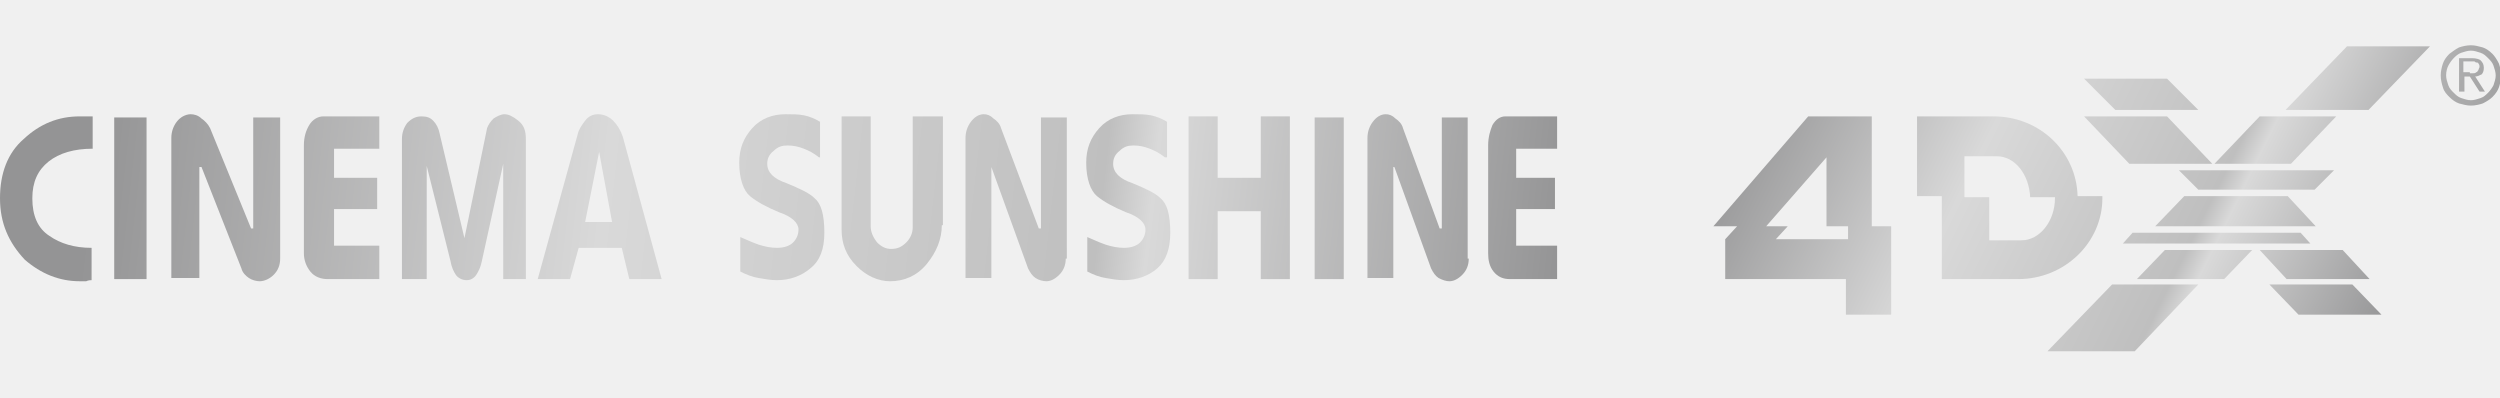
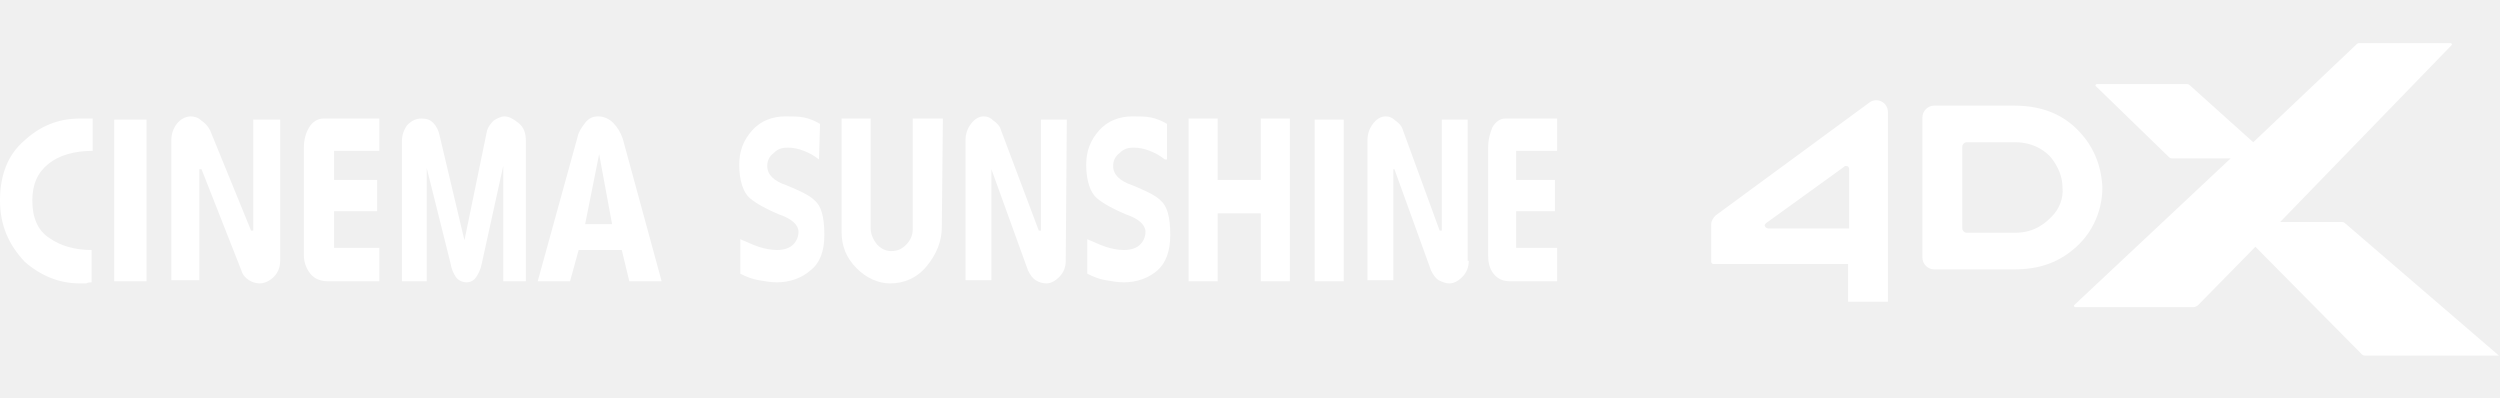
<svg xmlns="http://www.w3.org/2000/svg" version="1.1" id="_x31_03_x2A_147" x="0px" y="0px" width="232px" height="36.9px" viewBox="0 0 232 36.9" style="enable-background:new 0 0 232 36.9;" xml:space="preserve">
+   <style type="text/css">
+ 	.st0{fill:#FFFFFF;}
+ </style>
  <g>
    <g>
      <g>
        <g>
          <g>
-             <linearGradient id="SVGID_1_" gradientUnits="userSpaceOnUse" x1="8.17" y1="18.42" x2="143.773" y2="33.606">
-               <stop offset="0" style="stop-color:#949495" />
-               <stop offset="0.348" style="stop-color:#D9D9D9" />
-               <stop offset="0.511" style="stop-color:#CCCCCC" />
-               <stop offset="0.685" style="stop-color:#BFBFBF" />
-               <stop offset="0.719" style="stop-color:#D9D9D9" />
-               <stop offset="1" style="stop-color:#949495" />
-             </linearGradient>
-             <path style="fill:url(#SVGID_1_);" d="M8.6,13.8c-1.7,0-3.1,0.4-4.1,1.2c-1,0.8-1.5,1.9-1.5,3.4c0,1.6,0.5,2.8,1.6,3.5c1,0.7,2.3,1.1,3.9,1.1       v3c-0.1,0-0.3,0-0.5,0.1c-0.2,0-0.4,0-0.6,0c-1.9,0-3.6-0.7-5.1-2C0.8,22.5,0,20.7,0,18.4c0-2.3,0.7-4.2,2.2-5.5       c1.5-1.4,3.2-2.1,5.2-2.1c0.3,0,0.5,0,0.7,0c0.2,0,0.3,0,0.5,0V13.8z" />
-             <linearGradient id="SVGID_2_" gradientUnits="userSpaceOnUse" x1="8.219" y1="17.993" x2="143.838" y2="33.18">
-               <stop offset="0" style="stop-color:#949495" />
-               <stop offset="0.348" style="stop-color:#D9D9D9" />
-               <stop offset="0.511" style="stop-color:#CCCCCC" />
-               <stop offset="0.685" style="stop-color:#BFBFBF" />
-               <stop offset="0.719" style="stop-color:#D9D9D9" />
-               <stop offset="1" style="stop-color:#949495" />
-             </linearGradient>
-             <path style="fill:url(#SVGID_2_);" d="M13.6,25.9h-3v-15h3V25.9z" />
-             <linearGradient id="SVGID_3_" gradientUnits="userSpaceOnUse" x1="8.332" y1="16.962" x2="143.974" y2="32.152">
-               <stop offset="0" style="stop-color:#949495" />
-               <stop offset="0.348" style="stop-color:#D9D9D9" />
-               <stop offset="0.511" style="stop-color:#CCCCCC" />
-               <stop offset="0.685" style="stop-color:#BFBFBF" />
-               <stop offset="0.719" style="stop-color:#D9D9D9" />
-               <stop offset="1" style="stop-color:#949495" />
-             </linearGradient>
-             <path style="fill:url(#SVGID_3_);" d="M26,24c0,0.6-0.2,1.1-0.6,1.5c-0.4,0.4-0.9,0.6-1.3,0.6c-0.3,0-0.7-0.1-1-0.3c-0.3-0.2-0.6-0.5-0.7-0.9       l-3.7-9.4l-0.2,0v10.3h-2.6v-13c0-0.6,0.2-1.1,0.5-1.5c0.3-0.4,0.8-0.7,1.3-0.7c0.3,0,0.7,0.1,1,0.4c0.3,0.2,0.6,0.5,0.8,0.9       l3.8,9.3h0.2V10.9H26V24z" />
-             <linearGradient id="SVGID_4_" gradientUnits="userSpaceOnUse" x1="8.48" y1="15.628" x2="144.13" y2="30.819">
-               <stop offset="0" style="stop-color:#949495" />
-               <stop offset="0.348" style="stop-color:#D9D9D9" />
-               <stop offset="0.511" style="stop-color:#CCCCCC" />
-               <stop offset="0.685" style="stop-color:#BFBFBF" />
-               <stop offset="0.719" style="stop-color:#D9D9D9" />
-               <stop offset="1" style="stop-color:#949495" />
-             </linearGradient>
-             <path style="fill:url(#SVGID_4_);" d="M35.3,25.9h-4.9c-0.6,0-1.2-0.2-1.6-0.7c-0.4-0.5-0.6-1.1-0.6-1.7v-10c0-0.8,0.2-1.4,0.5-1.9       c0.3-0.5,0.8-0.8,1.3-0.8h5.2v3h-4.2v2.7h4v2.9h-4v3.4h4.2V25.9z" />
-             <linearGradient id="SVGID_5_" gradientUnits="userSpaceOnUse" x1="8.607" y1="14.515" x2="144.243" y2="29.704">
-               <stop offset="0" style="stop-color:#949495" />
-               <stop offset="0.348" style="stop-color:#D9D9D9" />
-               <stop offset="0.511" style="stop-color:#CCCCCC" />
-               <stop offset="0.685" style="stop-color:#BFBFBF" />
-               <stop offset="0.719" style="stop-color:#D9D9D9" />
-               <stop offset="1" style="stop-color:#949495" />
-             </linearGradient>
-             <path style="fill:url(#SVGID_5_);" d="M48.9,25.9h-2.2l0-10.7l-2,9.1c-0.1,0.5-0.3,0.9-0.5,1.2C44,25.8,43.7,26,43.3,26c-0.4,0-0.8-0.2-1-0.5       c-0.2-0.3-0.4-0.7-0.5-1.3l-2.2-8.8l0,10.5h-2.3v-13c0-0.6,0.2-1.1,0.5-1.5c0.4-0.4,0.8-0.6,1.3-0.6c0.5,0,0.8,0.1,1.1,0.4       c0.3,0.3,0.5,0.7,0.6,1.2l2.3,9.7l2.1-10.2c0.1-0.3,0.3-0.6,0.6-0.9c0.3-0.2,0.7-0.4,1-0.4c0.4,0,0.8,0.2,1.3,0.6       c0.5,0.4,0.7,0.9,0.7,1.7V25.9z" />
-             <linearGradient id="SVGID_6_" gradientUnits="userSpaceOnUse" x1="8.742" y1="13.327" x2="144.37" y2="28.515">
-               <stop offset="0" style="stop-color:#949495" />
-               <stop offset="0.348" style="stop-color:#D9D9D9" />
-               <stop offset="0.511" style="stop-color:#CCCCCC" />
-               <stop offset="0.685" style="stop-color:#BFBFBF" />
-               <stop offset="0.719" style="stop-color:#D9D9D9" />
-               <stop offset="1" style="stop-color:#949495" />
-             </linearGradient>
-             <path style="fill:url(#SVGID_6_);" d="M54.3,20.6l1.3-6.5l1.2,6.5H54.3z M57.8,12.7c-0.2-0.6-0.5-1.1-0.9-1.5c-0.4-0.4-0.9-0.6-1.4-0.6       c-0.5,0-0.9,0.2-1.2,0.6c-0.3,0.4-0.6,0.8-0.7,1.3l-3.7,13.4h3l0.8-2.9h4l0.7,2.9h3L57.8,12.7z" />
+             <path class="st0" d="M8.6,14c-1.7,0-3.1,0.4-4.1,1.2C3.5,16,3,17.1,3,18.6c0,1.6,0.5,2.8,1.6,3.5c1,0.7,2.3,1.1,3.9,1.1v3       c-0.1,0-0.3,0-0.5,0.1c-0.2,0-0.4,0-0.6,0c-1.9,0-3.6-0.7-5.1-2C0.8,22.7,0,20.9,0,18.6s0.7-4.2,2.2-5.5       C3.7,11.7,5.4,11,7.4,11c0.3,0,0.5,0,0.7,0s0.3,0,0.5,0C8.6,11,8.6,14,8.6,14z" />
+             <path class="st0" d="M13.6,26.1h-3v-15h3V26.1z" />
+             <path class="st0" d="M26,24.2c0,0.6-0.2,1.1-0.6,1.5s-0.9,0.6-1.3,0.6c-0.3,0-0.7-0.1-1-0.3c-0.3-0.2-0.6-0.5-0.7-0.9l-3.7-9.4       h-0.2V26h-2.6V13c0-0.6,0.2-1.1,0.5-1.5s0.8-0.7,1.3-0.7c0.3,0,0.7,0.1,1,0.4c0.3,0.2,0.6,0.5,0.8,0.9l3.8,9.3h0.2V11.1H26       V24.2z" />
+             <path class="st0" d="M35.3,26.1h-4.9c-0.6,0-1.2-0.2-1.6-0.7s-0.6-1.1-0.6-1.7v-10c0-0.8,0.2-1.4,0.5-1.9S29.5,11,30,11h5.2v3       H31v2.7h4v2.9h-4V23h4.2v3.1H35.3z" />
+             <path class="st0" d="M48.9,26.1h-2.2V15.4l-2,9.1c-0.1,0.5-0.3,0.9-0.5,1.2c-0.2,0.3-0.5,0.5-0.9,0.5s-0.8-0.2-1-0.5       s-0.4-0.7-0.5-1.3l-2.2-8.8v10.5h-2.3v-13c0-0.6,0.2-1.1,0.5-1.5c0.4-0.4,0.8-0.6,1.3-0.6s0.8,0.1,1.1,0.4       c0.3,0.3,0.5,0.7,0.6,1.2l2.3,9.7l2.1-10.2c0.1-0.3,0.3-0.6,0.6-0.9c0.3-0.2,0.7-0.4,1-0.4c0.4,0,0.8,0.2,1.3,0.6       c0.5,0.4,0.7,0.9,0.7,1.7v13H48.9z" />
+             <path class="st0" d="M54.3,20.8l1.3-6.5l1.2,6.5H54.3z M57.8,12.9c-0.2-0.6-0.5-1.1-0.9-1.5s-0.9-0.6-1.4-0.6s-0.9,0.2-1.2,0.6       c-0.3,0.4-0.6,0.8-0.7,1.3l-3.7,13.4h3l0.8-2.9h4l0.7,2.9h3L57.8,12.9z" />
          </g>
          <g>
-             <linearGradient id="SVGID_7_" gradientUnits="userSpaceOnUse" x1="8.977" y1="11.19" x2="144.614" y2="26.379">
-               <stop offset="0" style="stop-color:#949495" />
-               <stop offset="0.348" style="stop-color:#D9D9D9" />
-               <stop offset="0.511" style="stop-color:#CCCCCC" />
-               <stop offset="0.685" style="stop-color:#BFBFBF" />
-               <stop offset="0.719" style="stop-color:#D9D9D9" />
-               <stop offset="1" style="stop-color:#949495" />
-             </linearGradient>
-             <path style="fill:url(#SVGID_7_);" d="M76,14.6c-0.5-0.4-0.9-0.6-1.4-0.8c-0.5-0.2-1-0.3-1.5-0.3c-0.5,0-0.9,0.1-1.3,0.5       c-0.4,0.3-0.6,0.7-0.6,1.2c0,0.8,0.6,1.4,1.8,1.8c1.2,0.5,2.1,0.9,2.6,1.4c0.6,0.5,0.9,1.5,0.9,3.2c0,1.5-0.4,2.6-1.3,3.3       c-0.8,0.7-1.9,1.1-3.1,1.1c-0.6,0-1.1-0.1-1.7-0.2c-0.6-0.1-1.1-0.3-1.7-0.6V22c0.5,0.2,1.1,0.5,1.7,0.7       c0.6,0.2,1.2,0.3,1.7,0.3c0.7,0,1.2-0.2,1.5-0.5c0.3-0.3,0.5-0.7,0.5-1.2c0-0.6-0.6-1.2-1.8-1.6c-1.2-0.5-2.1-1-2.7-1.5       c-0.6-0.5-1-1.6-1-3.1c0-1.3,0.4-2.3,1.2-3.2c0.8-0.9,1.9-1.3,3.1-1.3c0.6,0,1.2,0,1.7,0.1c0.5,0.1,1,0.3,1.5,0.6V14.6z" />
-             <linearGradient id="SVGID_8_" gradientUnits="userSpaceOnUse" x1="9.117" y1="9.952" x2="144.749" y2="25.14">
-               <stop offset="0" style="stop-color:#949495" />
-               <stop offset="0.348" style="stop-color:#D9D9D9" />
-               <stop offset="0.511" style="stop-color:#CCCCCC" />
-               <stop offset="0.685" style="stop-color:#BFBFBF" />
-               <stop offset="0.719" style="stop-color:#D9D9D9" />
-               <stop offset="1" style="stop-color:#949495" />
-             </linearGradient>
-             <path style="fill:url(#SVGID_8_);" d="M87.4,20.9c0,1.3-0.5,2.5-1.4,3.6c-0.9,1.1-2.1,1.6-3.4,1.6c-1.1,0-2.2-0.5-3.1-1.4       c-1-1-1.4-2.1-1.4-3.4V10.8h2.7V21c0,0.5,0.2,1,0.6,1.5c0.4,0.4,0.8,0.6,1.3,0.6c0.6,0,1-0.2,1.4-0.6c0.4-0.4,0.6-0.9,0.6-1.4       V10.8h2.8V20.9z" />
-             <linearGradient id="SVGID_9_" gradientUnits="userSpaceOnUse" x1="9.242" y1="8.853" x2="144.87" y2="24.041">
-               <stop offset="0" style="stop-color:#949495" />
-               <stop offset="0.348" style="stop-color:#D9D9D9" />
-               <stop offset="0.511" style="stop-color:#CCCCCC" />
-               <stop offset="0.685" style="stop-color:#BFBFBF" />
-               <stop offset="0.719" style="stop-color:#D9D9D9" />
-               <stop offset="1" style="stop-color:#949495" />
-             </linearGradient>
-             <path style="fill:url(#SVGID_9_);" d="M98.9,24c0,0.6-0.2,1.1-0.6,1.5c-0.4,0.4-0.8,0.6-1.2,0.6c-0.3,0-0.7-0.1-1-0.3       c-0.3-0.2-0.5-0.5-0.7-0.9l-3.4-9.4H92v10.3h-2.4v-13c0-0.6,0.2-1.1,0.5-1.5c0.3-0.4,0.7-0.7,1.2-0.7c0.3,0,0.6,0.1,0.9,0.4       c0.3,0.2,0.6,0.5,0.7,0.9l3.5,9.3h0.2V10.9h2.4V24z" />
-             <linearGradient id="SVGID_10_" gradientUnits="userSpaceOnUse" x1="9.384" y1="7.636" x2="145.005" y2="22.823">
-               <stop offset="0" style="stop-color:#949495" />
-               <stop offset="0.348" style="stop-color:#D9D9D9" />
-               <stop offset="0.511" style="stop-color:#CCCCCC" />
-               <stop offset="0.685" style="stop-color:#BFBFBF" />
-               <stop offset="0.719" style="stop-color:#D9D9D9" />
-               <stop offset="1" style="stop-color:#949495" />
-             </linearGradient>
-             <path style="fill:url(#SVGID_10_);" d="M108.1,14.6c-0.5-0.4-0.9-0.6-1.4-0.8c-0.5-0.2-1-0.3-1.5-0.3c-0.5,0-0.9,0.1-1.3,0.5       c-0.4,0.3-0.6,0.7-0.6,1.2c0,0.8,0.6,1.4,1.8,1.8c1.2,0.5,2.1,0.9,2.6,1.4c0.6,0.5,0.9,1.5,0.9,3.2c0,1.5-0.4,2.6-1.2,3.3       c-0.8,0.7-1.9,1.1-3.1,1.1c-0.6,0-1.1-0.1-1.7-0.2c-0.6-0.1-1.1-0.3-1.7-0.6V22c0.5,0.2,1.1,0.5,1.7,0.7       c0.6,0.2,1.2,0.3,1.7,0.3c0.7,0,1.2-0.2,1.5-0.5c0.3-0.3,0.5-0.7,0.5-1.2c0-0.6-0.6-1.2-1.8-1.6c-1.2-0.5-2.1-1-2.7-1.5       c-0.6-0.5-1-1.6-1-3.1c0-1.3,0.4-2.3,1.2-3.2c0.8-0.9,1.9-1.3,3.1-1.3c0.6,0,1.2,0,1.7,0.1c0.5,0.1,1,0.3,1.5,0.6V14.6z" />
-             <linearGradient id="SVGID_11_" gradientUnits="userSpaceOnUse" x1="9.545" y1="6.536" x2="145.115" y2="21.717">
-               <stop offset="0" style="stop-color:#949495" />
-               <stop offset="0.348" style="stop-color:#D9D9D9" />
-               <stop offset="0.511" style="stop-color:#CCCCCC" />
-               <stop offset="0.685" style="stop-color:#BFBFBF" />
-               <stop offset="0.719" style="stop-color:#D9D9D9" />
-               <stop offset="1" style="stop-color:#949495" />
-             </linearGradient>
-             <path style="fill:url(#SVGID_11_);" d="M119.7,25.9H117v-6.3h-4v6.3h-2.7V10.8h2.7v5.7h4v-5.7h2.7V25.9z" />
-             <linearGradient id="SVGID_12_" gradientUnits="userSpaceOnUse" x1="9.782" y1="5.706" x2="145.187" y2="20.869">
-               <stop offset="0" style="stop-color:#949495" />
-               <stop offset="0.348" style="stop-color:#D9D9D9" />
-               <stop offset="0.511" style="stop-color:#CCCCCC" />
-               <stop offset="0.685" style="stop-color:#BFBFBF" />
-               <stop offset="0.719" style="stop-color:#D9D9D9" />
-               <stop offset="1" style="stop-color:#949495" />
-             </linearGradient>
-             <path style="fill:url(#SVGID_12_);" d="M124.7,25.9H122v-15h2.7V25.9z" />
-             <linearGradient id="SVGID_13_" gradientUnits="userSpaceOnUse" x1="9.7" y1="4.721" x2="145.336" y2="19.91">
-               <stop offset="0" style="stop-color:#949495" />
-               <stop offset="0.348" style="stop-color:#D9D9D9" />
-               <stop offset="0.511" style="stop-color:#CCCCCC" />
-               <stop offset="0.685" style="stop-color:#BFBFBF" />
-               <stop offset="0.719" style="stop-color:#D9D9D9" />
-               <stop offset="1" style="stop-color:#949495" />
-             </linearGradient>
-             <path style="fill:url(#SVGID_13_);" d="M136.3,24c0,0.6-0.2,1.1-0.6,1.5c-0.4,0.4-0.8,0.6-1.2,0.6c-0.3,0-0.6-0.1-1-0.3       c-0.3-0.2-0.5-0.5-0.7-0.9l-3.4-9.4h-0.1v10.3h-2.4v-13c0-0.6,0.2-1.1,0.5-1.5c0.3-0.4,0.7-0.7,1.2-0.7c0.3,0,0.6,0.1,0.9,0.4       c0.3,0.2,0.6,0.5,0.7,0.9l3.4,9.3h0.2V10.9h2.4V24z" />
-             <linearGradient id="SVGID_14_" gradientUnits="userSpaceOnUse" x1="10.011" y1="3.531" x2="145.461" y2="18.7">
-               <stop offset="0" style="stop-color:#949495" />
-               <stop offset="0.348" style="stop-color:#D9D9D9" />
-               <stop offset="0.511" style="stop-color:#CCCCCC" />
-               <stop offset="0.685" style="stop-color:#BFBFBF" />
-               <stop offset="0.719" style="stop-color:#D9D9D9" />
-               <stop offset="1" style="stop-color:#949495" />
-             </linearGradient>
-             <path style="fill:url(#SVGID_14_);" d="M144.6,25.9h-4.5c-0.6,0-1.1-0.2-1.5-0.7c-0.4-0.5-0.5-1.1-0.5-1.7v-10c0-0.8,0.2-1.4,0.4-1.9       c0.3-0.5,0.7-0.8,1.2-0.8h4.8v3h-3.8v2.7h3.6v2.9h-3.6v3.4h3.8V25.9z" />
+             <path class="st0" d="M76,14.8c-0.5-0.4-0.9-0.6-1.4-0.8s-1-0.3-1.5-0.3s-0.9,0.1-1.3,0.5c-0.4,0.3-0.6,0.7-0.6,1.2       c0,0.8,0.6,1.4,1.8,1.8c1.2,0.5,2.1,0.9,2.6,1.4c0.6,0.5,0.9,1.5,0.9,3.2c0,1.5-0.4,2.6-1.3,3.3c-0.8,0.7-1.9,1.1-3.1,1.1       c-0.6,0-1.1-0.1-1.7-0.2s-1.1-0.3-1.7-0.6v-3.2c0.5,0.2,1.1,0.5,1.7,0.7s1.2,0.3,1.7,0.3c0.7,0,1.2-0.2,1.5-0.5       s0.5-0.7,0.5-1.2c0-0.6-0.6-1.2-1.8-1.6c-1.2-0.5-2.1-1-2.7-1.5s-1-1.6-1-3.1c0-1.3,0.4-2.3,1.2-3.2c0.8-0.9,1.9-1.3,3.1-1.3       c0.6,0,1.2,0,1.7,0.1s1,0.3,1.5,0.6L76,14.8L76,14.8z" />
+             <path class="st0" d="M87.4,21.1c0,1.3-0.5,2.5-1.4,3.6s-2.1,1.6-3.4,1.6c-1.1,0-2.2-0.5-3.1-1.4c-1-1-1.4-2.1-1.4-3.4V11h2.7       v10.2c0,0.5,0.2,1,0.6,1.5c0.4,0.4,0.8,0.6,1.3,0.6c0.6,0,1-0.2,1.4-0.6s0.6-0.9,0.6-1.4V11h2.8L87.4,21.1L87.4,21.1z" />
+             <path class="st0" d="M98.9,24.2c0,0.6-0.2,1.1-0.6,1.5s-0.8,0.6-1.2,0.6c-0.3,0-0.7-0.1-1-0.3c-0.3-0.2-0.5-0.5-0.7-0.9       L92,15.7h0V26h-2.4V13c0-0.6,0.2-1.1,0.5-1.5s0.7-0.7,1.2-0.7c0.3,0,0.6,0.1,0.9,0.4c0.3,0.2,0.6,0.5,0.7,0.9l3.5,9.3h0.2V11.1       H99L98.9,24.2L98.9,24.2z" />
+             <path class="st0" d="M108.1,14.8c-0.5-0.4-0.9-0.6-1.4-0.8s-1-0.3-1.5-0.3s-0.9,0.1-1.3,0.5c-0.4,0.3-0.6,0.7-0.6,1.2       c0,0.8,0.6,1.4,1.8,1.8c1.2,0.5,2.1,0.9,2.6,1.4c0.6,0.5,0.9,1.5,0.9,3.2c0,1.5-0.4,2.6-1.2,3.3c-0.8,0.7-1.9,1.1-3.1,1.1       c-0.6,0-1.1-0.1-1.7-0.2s-1.1-0.3-1.7-0.6v-3.2c0.5,0.2,1.1,0.5,1.7,0.7s1.2,0.3,1.7,0.3c0.7,0,1.2-0.2,1.5-0.5       s0.5-0.7,0.5-1.2c0-0.6-0.6-1.2-1.8-1.6c-1.2-0.5-2.1-1-2.7-1.5s-1-1.6-1-3.1c0-1.3,0.4-2.3,1.2-3.2c0.8-0.9,1.9-1.3,3.1-1.3       c0.6,0,1.2,0,1.7,0.1s1,0.3,1.5,0.6v3.3H108.1z" />
+             <path class="st0" d="M119.7,26.1H117v-6.3h-4v6.3h-2.7V11h2.7v5.7h4V11h2.7V26.1z" />
+             <path class="st0" d="M124.7,26.1H122v-15h2.7V26.1z" />
+             <path class="st0" d="M136.3,24.2c0,0.6-0.2,1.1-0.6,1.5c-0.4,0.4-0.8,0.6-1.2,0.6c-0.3,0-0.6-0.1-1-0.3       c-0.3-0.2-0.5-0.5-0.7-0.9l-3.4-9.4h-0.1V26h-2.4V13c0-0.6,0.2-1.1,0.5-1.5s0.7-0.7,1.2-0.7c0.3,0,0.6,0.1,0.9,0.4       c0.3,0.2,0.6,0.5,0.7,0.9l3.4,9.3h0.2V11.1h2.4v13.1H136.3z" />
+             <path class="st0" d="M144.6,26.1h-4.5c-0.6,0-1.1-0.2-1.5-0.7s-0.5-1.1-0.5-1.7v-10c0-0.8,0.2-1.4,0.4-1.9       c0.3-0.5,0.7-0.8,1.2-0.8h4.8v3h-3.8v2.7h3.6v2.9h-3.6V23h3.8v3.1H144.6z" />
          </g>
        </g>
      </g>
    </g>
-     <g>
-       <g>
-         <rect x="159" y="4.3" style="fill:none;" width="66.5" height="28.3" />
-         <rect x="159" style="fill:none;" width="66.5" height="4.3" />
-         <g>
-           <g>
-             <rect x="151.9" y="4.3" style="fill:none;" width="7.1" height="28.3" />
-             <rect x="144.9" y="4.3" style="fill:none;" width="7.1" height="28.3" />
-           </g>
-         </g>
-         <rect x="159" y="32.6" style="fill:none;" width="66.5" height="4.3" />
-         <rect x="154.8" y="4.3" style="fill:none;" width="4.3" height="28.3" />
-         <rect x="225.5" y="4.3" style="fill:none;" width="4.3" height="28.3" />
-       </g>
-       <g>
-         <g>
-           <g>
-             <g>
-               <g>
-                 <linearGradient id="SVGID_15_" gradientUnits="userSpaceOnUse" x1="159.224" y1="14.537" x2="215.528" y2="42.386">
-                   <stop offset="0" style="stop-color:#949495" />
-                   <stop offset="0.348" style="stop-color:#D9D9D9" />
-                   <stop offset="0.511" style="stop-color:#CCCCCC" />
-                   <stop offset="0.685" style="stop-color:#BFBFBF" />
-                   <stop offset="0.719" style="stop-color:#D9D9D9" />
-                   <stop offset="1" style="stop-color:#949495" />
-                 </linearGradient>
-                 <path style="fill:url(#SVGID_15_);" d="M173.7,21V10.8h-5.9L159,21h2.2l-1.1,1.2v3.7h11.2v3.3h4.2V21H173.7z M171.4,22.2h-6.6l1.1-1.2h-2         l5.6-6.4V21h2V22.2z" />
-                 <linearGradient id="SVGID_16_" gradientUnits="userSpaceOnUse" x1="162.484" y1="7.948" x2="218.784" y2="35.795">
-                   <stop offset="0" style="stop-color:#949495" />
-                   <stop offset="0.348" style="stop-color:#D9D9D9" />
-                   <stop offset="0.511" style="stop-color:#CCCCCC" />
-                   <stop offset="0.685" style="stop-color:#BFBFBF" />
-                   <stop offset="0.719" style="stop-color:#D9D9D9" />
-                   <stop offset="1" style="stop-color:#949495" />
-                 </linearGradient>
-                 <path style="fill:url(#SVGID_16_);" d="M195.1,18.2h-2.3c-0.1-4.1-3.5-7.4-7.8-7.4h-7.1v7.4h2.3v7.7h7.1c4.3,0,7.8-3.4,7.8-7.5         C195.1,18.3,195.1,18.3,195.1,18.2z M187.6,22.3h-3v-4h-2.3v-3.8h3c1.7,0,3,1.7,3.1,3.8h2.3c0,0,0,0.1,0,0.1         C190.7,20.5,189.3,22.3,187.6,22.3z" />
-                 <g>
-                   <linearGradient id="SVGID_17_" gradientUnits="userSpaceOnUse" x1="165.242" y1="2.349" x2="221.557" y2="30.203">
-                     <stop offset="0" style="stop-color:#949495" />
-                     <stop offset="0.348" style="stop-color:#D9D9D9" />
-                     <stop offset="0.511" style="stop-color:#CCCCCC" />
-                     <stop offset="0.685" style="stop-color:#BFBFBF" />
-                     <stop offset="0.719" style="stop-color:#D9D9D9" />
-                     <stop offset="1" style="stop-color:#949495" />
-                   </linearGradient>
-                   <polygon style="fill:url(#SVGID_17_);" points="197.9,21.6 197,22.6 214.4,22.6 213.5,21.6         " />
-                 </g>
-                 <g>
-                   <linearGradient id="SVGID_18_" gradientUnits="userSpaceOnUse" x1="166.425" y1="-2.557614e-02" x2="222.731" y2="27.825">
-                     <stop offset="0" style="stop-color:#949495" />
-                     <stop offset="0.348" style="stop-color:#D9D9D9" />
-                     <stop offset="0.511" style="stop-color:#CCCCCC" />
-                     <stop offset="0.685" style="stop-color:#BFBFBF" />
-                     <stop offset="0.719" style="stop-color:#D9D9D9" />
-                     <stop offset="1" style="stop-color:#949495" />
-                   </linearGradient>
-                   <polygon style="fill:url(#SVGID_18_);" points="202.7,18.2 200,21 214.9,21 212.3,18.2         " />
-                 </g>
-                 <g>
-                   <linearGradient id="SVGID_19_" gradientUnits="userSpaceOnUse" x1="168.388" y1="-3.984" x2="224.688" y2="23.863">
-                     <stop offset="0" style="stop-color:#949495" />
-                     <stop offset="0.348" style="stop-color:#D9D9D9" />
-                     <stop offset="0.511" style="stop-color:#CCCCCC" />
-                     <stop offset="0.685" style="stop-color:#BFBFBF" />
-                     <stop offset="0.719" style="stop-color:#D9D9D9" />
-                     <stop offset="1" style="stop-color:#949495" />
-                   </linearGradient>
-                   <polygon style="fill:url(#SVGID_19_);" points="202.2,15.8 204,17.6 214.8,17.6 216.6,15.8         " />
-                 </g>
-                 <g>
-                   <linearGradient id="SVGID_20_" gradientUnits="userSpaceOnUse" x1="167.708" y1="-2.623" x2="224.016" y2="25.228">
-                     <stop offset="0" style="stop-color:#949495" />
-                     <stop offset="0.348" style="stop-color:#D9D9D9" />
-                     <stop offset="0.511" style="stop-color:#CCCCCC" />
-                     <stop offset="0.685" style="stop-color:#BFBFBF" />
-                     <stop offset="0.719" style="stop-color:#D9D9D9" />
-                     <stop offset="1" style="stop-color:#949495" />
-                   </linearGradient>
-                   <polygon style="fill:url(#SVGID_20_);" points="197.6,15.2 205.3,15.2 201.1,10.8 193.4,10.8         " />
-                   <linearGradient id="SVGID_21_" gradientUnits="userSpaceOnUse" x1="170.032" y1="-7.307" x2="226.332" y2="20.541">
-                     <stop offset="0" style="stop-color:#949495" />
-                     <stop offset="0.348" style="stop-color:#D9D9D9" />
-                     <stop offset="0.511" style="stop-color:#CCCCCC" />
-                     <stop offset="0.685" style="stop-color:#BFBFBF" />
-                     <stop offset="0.719" style="stop-color:#D9D9D9" />
-                     <stop offset="1" style="stop-color:#949495" />
-                   </linearGradient>
-                   <polygon style="fill:url(#SVGID_21_);" points="205.5,15.2 212.6,15.2 216.8,10.8 209.7,10.8         " />
-                 </g>
-                 <g>
-                   <linearGradient id="SVGID_22_" gradientUnits="userSpaceOnUse" x1="169.286" y1="-5.811" x2="225.593" y2="22.04">
-                     <stop offset="0" style="stop-color:#949495" />
-                     <stop offset="0.348" style="stop-color:#D9D9D9" />
-                     <stop offset="0.511" style="stop-color:#CCCCCC" />
-                     <stop offset="0.685" style="stop-color:#BFBFBF" />
-                     <stop offset="0.719" style="stop-color:#D9D9D9" />
-                     <stop offset="1" style="stop-color:#949495" />
-                   </linearGradient>
-                   <polygon style="fill:url(#SVGID_22_);" points="196.3,10.2 204,10.2 201.1,7.3 193.4,7.3         " />
-                   <linearGradient id="SVGID_23_" gradientUnits="userSpaceOnUse" x1="173.828" y1="-15.002" x2="230.139" y2="12.851">
-                     <stop offset="0" style="stop-color:#949495" />
-                     <stop offset="0.348" style="stop-color:#D9D9D9" />
-                     <stop offset="0.511" style="stop-color:#CCCCCC" />
-                     <stop offset="0.685" style="stop-color:#BFBFBF" />
-                     <stop offset="0.719" style="stop-color:#D9D9D9" />
-                     <stop offset="1" style="stop-color:#949495" />
-                   </linearGradient>
-                   <polygon style="fill:url(#SVGID_23_);" points="217.8,4.3 212.1,10.2 219.8,10.2 225.5,4.3         " />
-                 </g>
-                 <g>
-                   <linearGradient id="SVGID_24_" gradientUnits="userSpaceOnUse" x1="166.161" y1="0.505" x2="222.467" y2="28.356">
-                     <stop offset="0" style="stop-color:#949495" />
-                     <stop offset="0.348" style="stop-color:#D9D9D9" />
-                     <stop offset="0.511" style="stop-color:#CCCCCC" />
-                     <stop offset="0.685" style="stop-color:#BFBFBF" />
-                     <stop offset="0.719" style="stop-color:#D9D9D9" />
-                     <stop offset="1" style="stop-color:#949495" />
-                   </linearGradient>
-                   <polygon style="fill:url(#SVGID_24_);" points="217.4,23.2 209.7,23.2 212.2,25.9 219.9,25.9         " />
-                   <linearGradient id="SVGID_25_" gradientUnits="userSpaceOnUse" x1="160.707" y1="11.528" x2="217.018" y2="39.381">
-                     <stop offset="0" style="stop-color:#949495" />
-                     <stop offset="0.348" style="stop-color:#D9D9D9" />
-                     <stop offset="0.511" style="stop-color:#CCCCCC" />
-                     <stop offset="0.685" style="stop-color:#BFBFBF" />
-                     <stop offset="0.719" style="stop-color:#D9D9D9" />
-                     <stop offset="1" style="stop-color:#949495" />
-                   </linearGradient>
-                   <polygon style="fill:url(#SVGID_25_);" points="190,32.6 198.1,32.6 204,26.4 196,26.4         " />
-                   <linearGradient id="SVGID_26_" gradientUnits="userSpaceOnUse" x1="163.963" y1="4.939" x2="220.274" y2="32.792">
-                     <stop offset="0" style="stop-color:#949495" />
-                     <stop offset="0.348" style="stop-color:#D9D9D9" />
-                     <stop offset="0.511" style="stop-color:#CCCCCC" />
-                     <stop offset="0.685" style="stop-color:#BFBFBF" />
-                     <stop offset="0.719" style="stop-color:#D9D9D9" />
-                     <stop offset="1" style="stop-color:#949495" />
-                   </linearGradient>
-                   <polygon style="fill:url(#SVGID_26_);" points="209,23.2 200.9,23.2 198.3,25.9 206.4,25.9         " />
-                   <linearGradient id="SVGID_27_" gradientUnits="userSpaceOnUse" x1="165.087" y1="2.704" x2="221.382" y2="30.549">
-                     <stop offset="0" style="stop-color:#949495" />
-                     <stop offset="0.348" style="stop-color:#D9D9D9" />
-                     <stop offset="0.511" style="stop-color:#CCCCCC" />
-                     <stop offset="0.685" style="stop-color:#BFBFBF" />
-                     <stop offset="0.719" style="stop-color:#D9D9D9" />
-                     <stop offset="1" style="stop-color:#949495" />
-                   </linearGradient>
-                   <polygon style="fill:url(#SVGID_27_);" points="213.3,29.2 221,29.2 218.3,26.4 210.6,26.4         " />
-                 </g>
-               </g>
-             </g>
-           </g>
-         </g>
-       </g>
-       <g>
-         <linearGradient id="SVGID_28_" gradientUnits="userSpaceOnUse" x1="140.554" y1="-22.687" x2="238.01" y2="9.909">
-           <stop offset="0" style="stop-color:#949495" />
-           <stop offset="0.348" style="stop-color:#D9D9D9" />
-           <stop offset="0.511" style="stop-color:#CCCCCC" />
-           <stop offset="0.685" style="stop-color:#BFBFBF" />
-           <stop offset="0.719" style="stop-color:#D9D9D9" />
-           <stop offset="1" style="stop-color:#949495" />
-         </linearGradient>
-         <path style="fill:url(#SVGID_28_);" d="M226.7,5.9c0.1-0.3,0.3-0.6,0.6-0.9c0.3-0.2,0.5-0.4,0.9-0.6c0.3-0.1,0.7-0.2,1.1-0.2     c0.4,0,0.7,0.1,1.1,0.2c0.3,0.1,0.6,0.3,0.9,0.6c0.2,0.2,0.4,0.5,0.6,0.9c0.1,0.3,0.2,0.7,0.2,1.1c0,0.4-0.1,0.8-0.2,1.1     c-0.1,0.3-0.3,0.6-0.6,0.9c-0.2,0.2-0.5,0.4-0.9,0.6c-0.3,0.1-0.7,0.2-1.1,0.2c-0.4,0-0.7-0.1-1.1-0.2c-0.3-0.1-0.6-0.3-0.9-0.6     c-0.2-0.2-0.5-0.5-0.6-0.9c-0.1-0.3-0.2-0.7-0.2-1.1C226.5,6.6,226.6,6.2,226.7,5.9z M227.2,7.9c0.1,0.3,0.3,0.5,0.5,0.7     c0.2,0.2,0.4,0.4,0.7,0.5c0.3,0.1,0.6,0.2,0.9,0.2c0.3,0,0.6-0.1,0.9-0.2c0.3-0.1,0.5-0.3,0.7-0.5c0.2-0.2,0.4-0.5,0.5-0.7     c0.1-0.3,0.2-0.6,0.2-0.9c0-0.3-0.1-0.6-0.2-0.9c-0.1-0.3-0.3-0.5-0.5-0.7c-0.2-0.2-0.4-0.4-0.7-0.5c-0.3-0.1-0.6-0.2-0.9-0.2     c-0.3,0-0.6,0.1-0.9,0.2c-0.3,0.1-0.5,0.3-0.7,0.5c-0.2,0.2-0.4,0.5-0.5,0.7C227.1,6.3,227,6.6,227,7     C227,7.3,227.1,7.6,227.2,7.9z M229.4,5.4c0.4,0,0.7,0.1,0.8,0.2c0.2,0.2,0.3,0.4,0.3,0.7c0,0.3-0.1,0.5-0.2,0.6     c-0.2,0.1-0.4,0.2-0.6,0.2l0.9,1.4h-0.5l-0.9-1.4h-0.5v1.4h-0.5V5.4H229.4z M229.2,6.8c0.1,0,0.2,0,0.3,0c0.1,0,0.2,0,0.3-0.1     c0.1,0,0.1-0.1,0.2-0.2c0-0.1,0.1-0.2,0.1-0.3c0-0.1,0-0.2-0.1-0.3c0-0.1-0.1-0.1-0.2-0.1c-0.1,0-0.1-0.1-0.2-0.1     c-0.1,0-0.2,0-0.3,0h-0.7v1H229.2z" />
-       </g>
-     </g>
+   </g>
+   <g>
+     <path class="st0" d="M231.9,33l-14.3-12.3c-0.1-0.1-0.2-0.1-0.3-0.1h-5.7l15.9-16.4c0.1-0.1,0-0.2-0.1-0.2H219   c-0.1,0-0.2,0-0.3,0.1l-9.6,9.1l-5.9-5.3c-0.1-0.1-0.2-0.1-0.3-0.1h-8.3c-0.1,0-0.2,0.1-0.1,0.2l6.8,6.6c0.1,0.1,0.2,0.1,0.4,0.1   h5.3l-14.5,13.6c-0.1,0.1,0,0.2,0.1,0.2h11c0.1,0,0.3-0.1,0.4-0.2l5.3-5.4l9.9,10c0.1,0.1,0.2,0.1,0.4,0.1h12.3   C231.9,33.2,231.9,33,231.9,33" />
+     <path class="st0" d="M171.5,28l0-3.5H159c-0.1,0-0.2-0.1-0.2-0.2v-3.5c0-0.3,0.2-0.6,0.4-0.8l14.3-10.5c0.7-0.5,1.7,0,1.7,0.9V28   H171.5z M171.3,15.4c-0.1,0-0.1,0-0.2,0.1l-7.2,5.2c-0.1,0.1-0.2,0.2-0.1,0.3c0,0.1,0.2,0.2,0.3,0.2h7.5v-5.5   C171.6,15.5,171.5,15.4,171.3,15.4" />
+     <path class="st0" d="M193.3,12.6c-1.4-1.7-3.4-2.8-6.4-2.8h-7.4c-0.6,0-1.1,0.5-1.1,1.1v13c0,0.6,0.5,1.1,1.1,1.1h7.4   c2.3,0,4.3-0.6,6.1-2.4c0.9-0.9,2.1-2.7,2.1-5.2C195,14.9,193.9,13.3,193.3,12.6 M190.4,20.1c-0.5,0.5-1.5,1.5-3.4,1.5h-4.5   c-0.2,0-0.4-0.2-0.4-0.4v-7.6c0-0.2,0.2-0.4,0.4-0.4h4.5c1.9,0,3,1,3.4,1.5c0.6,0.8,1,1.7,1,2.7C191.5,18.4,191.1,19.4,190.4,20.1" />
  </g>
</svg>
